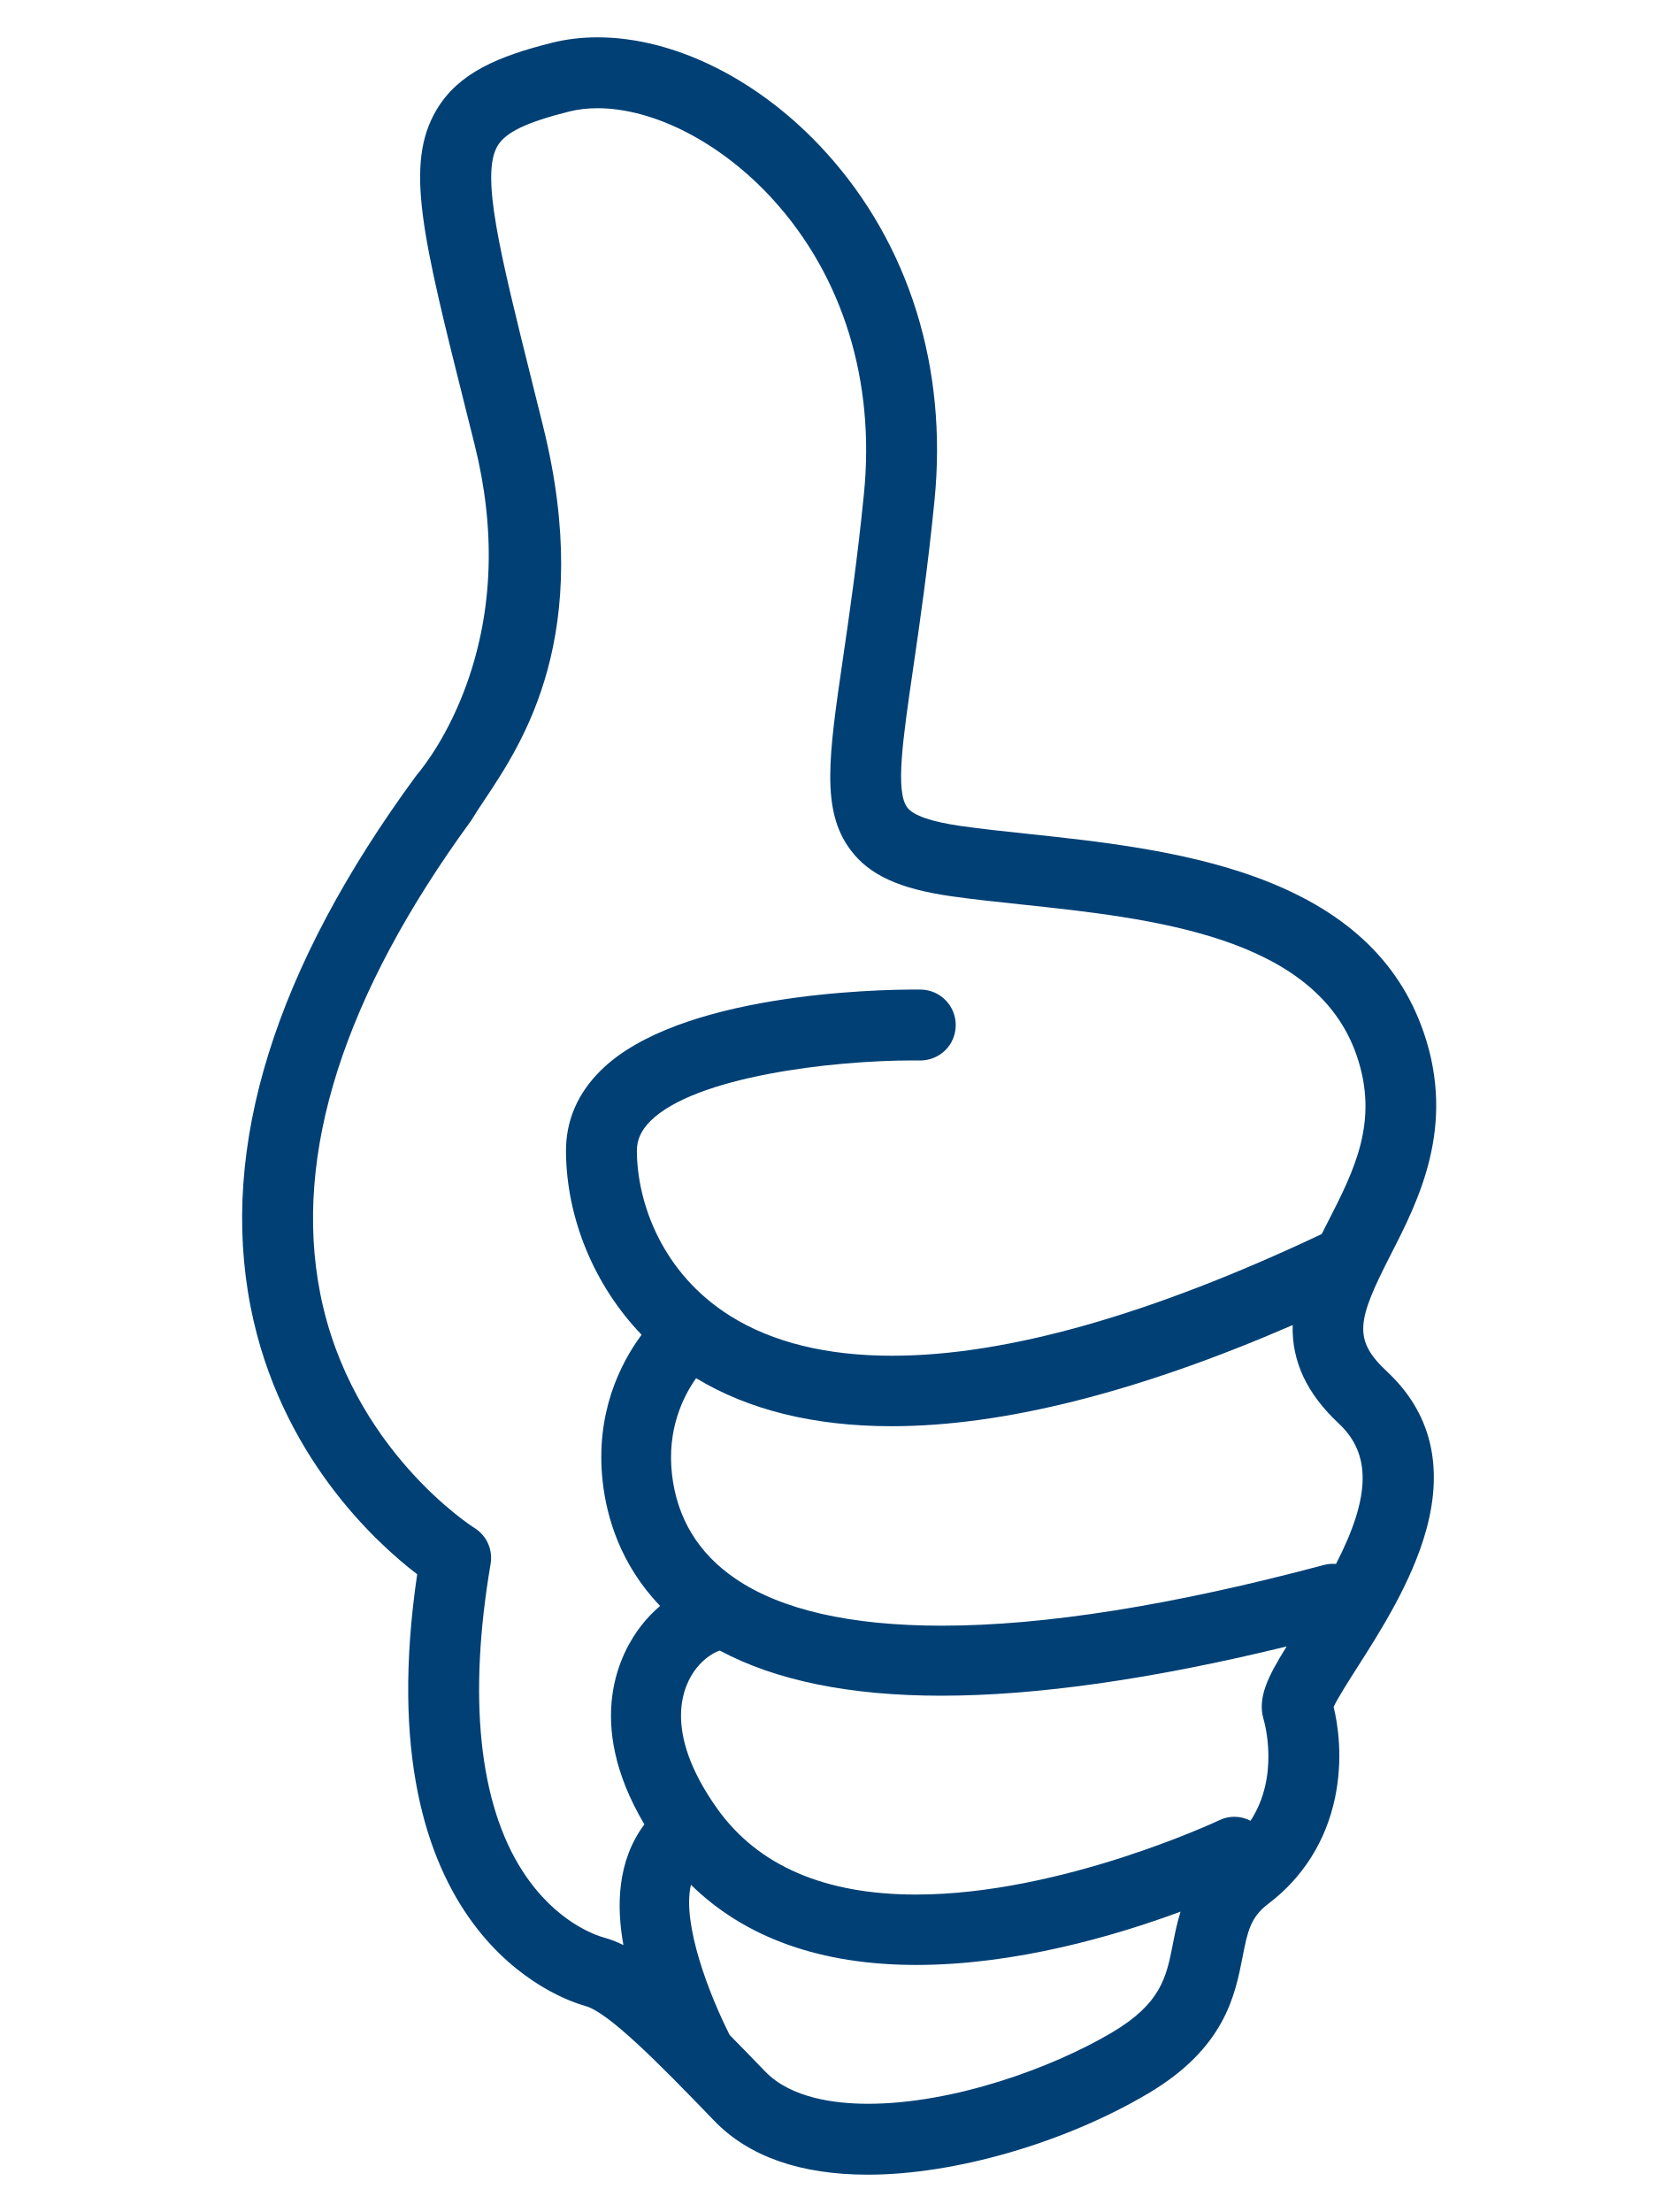
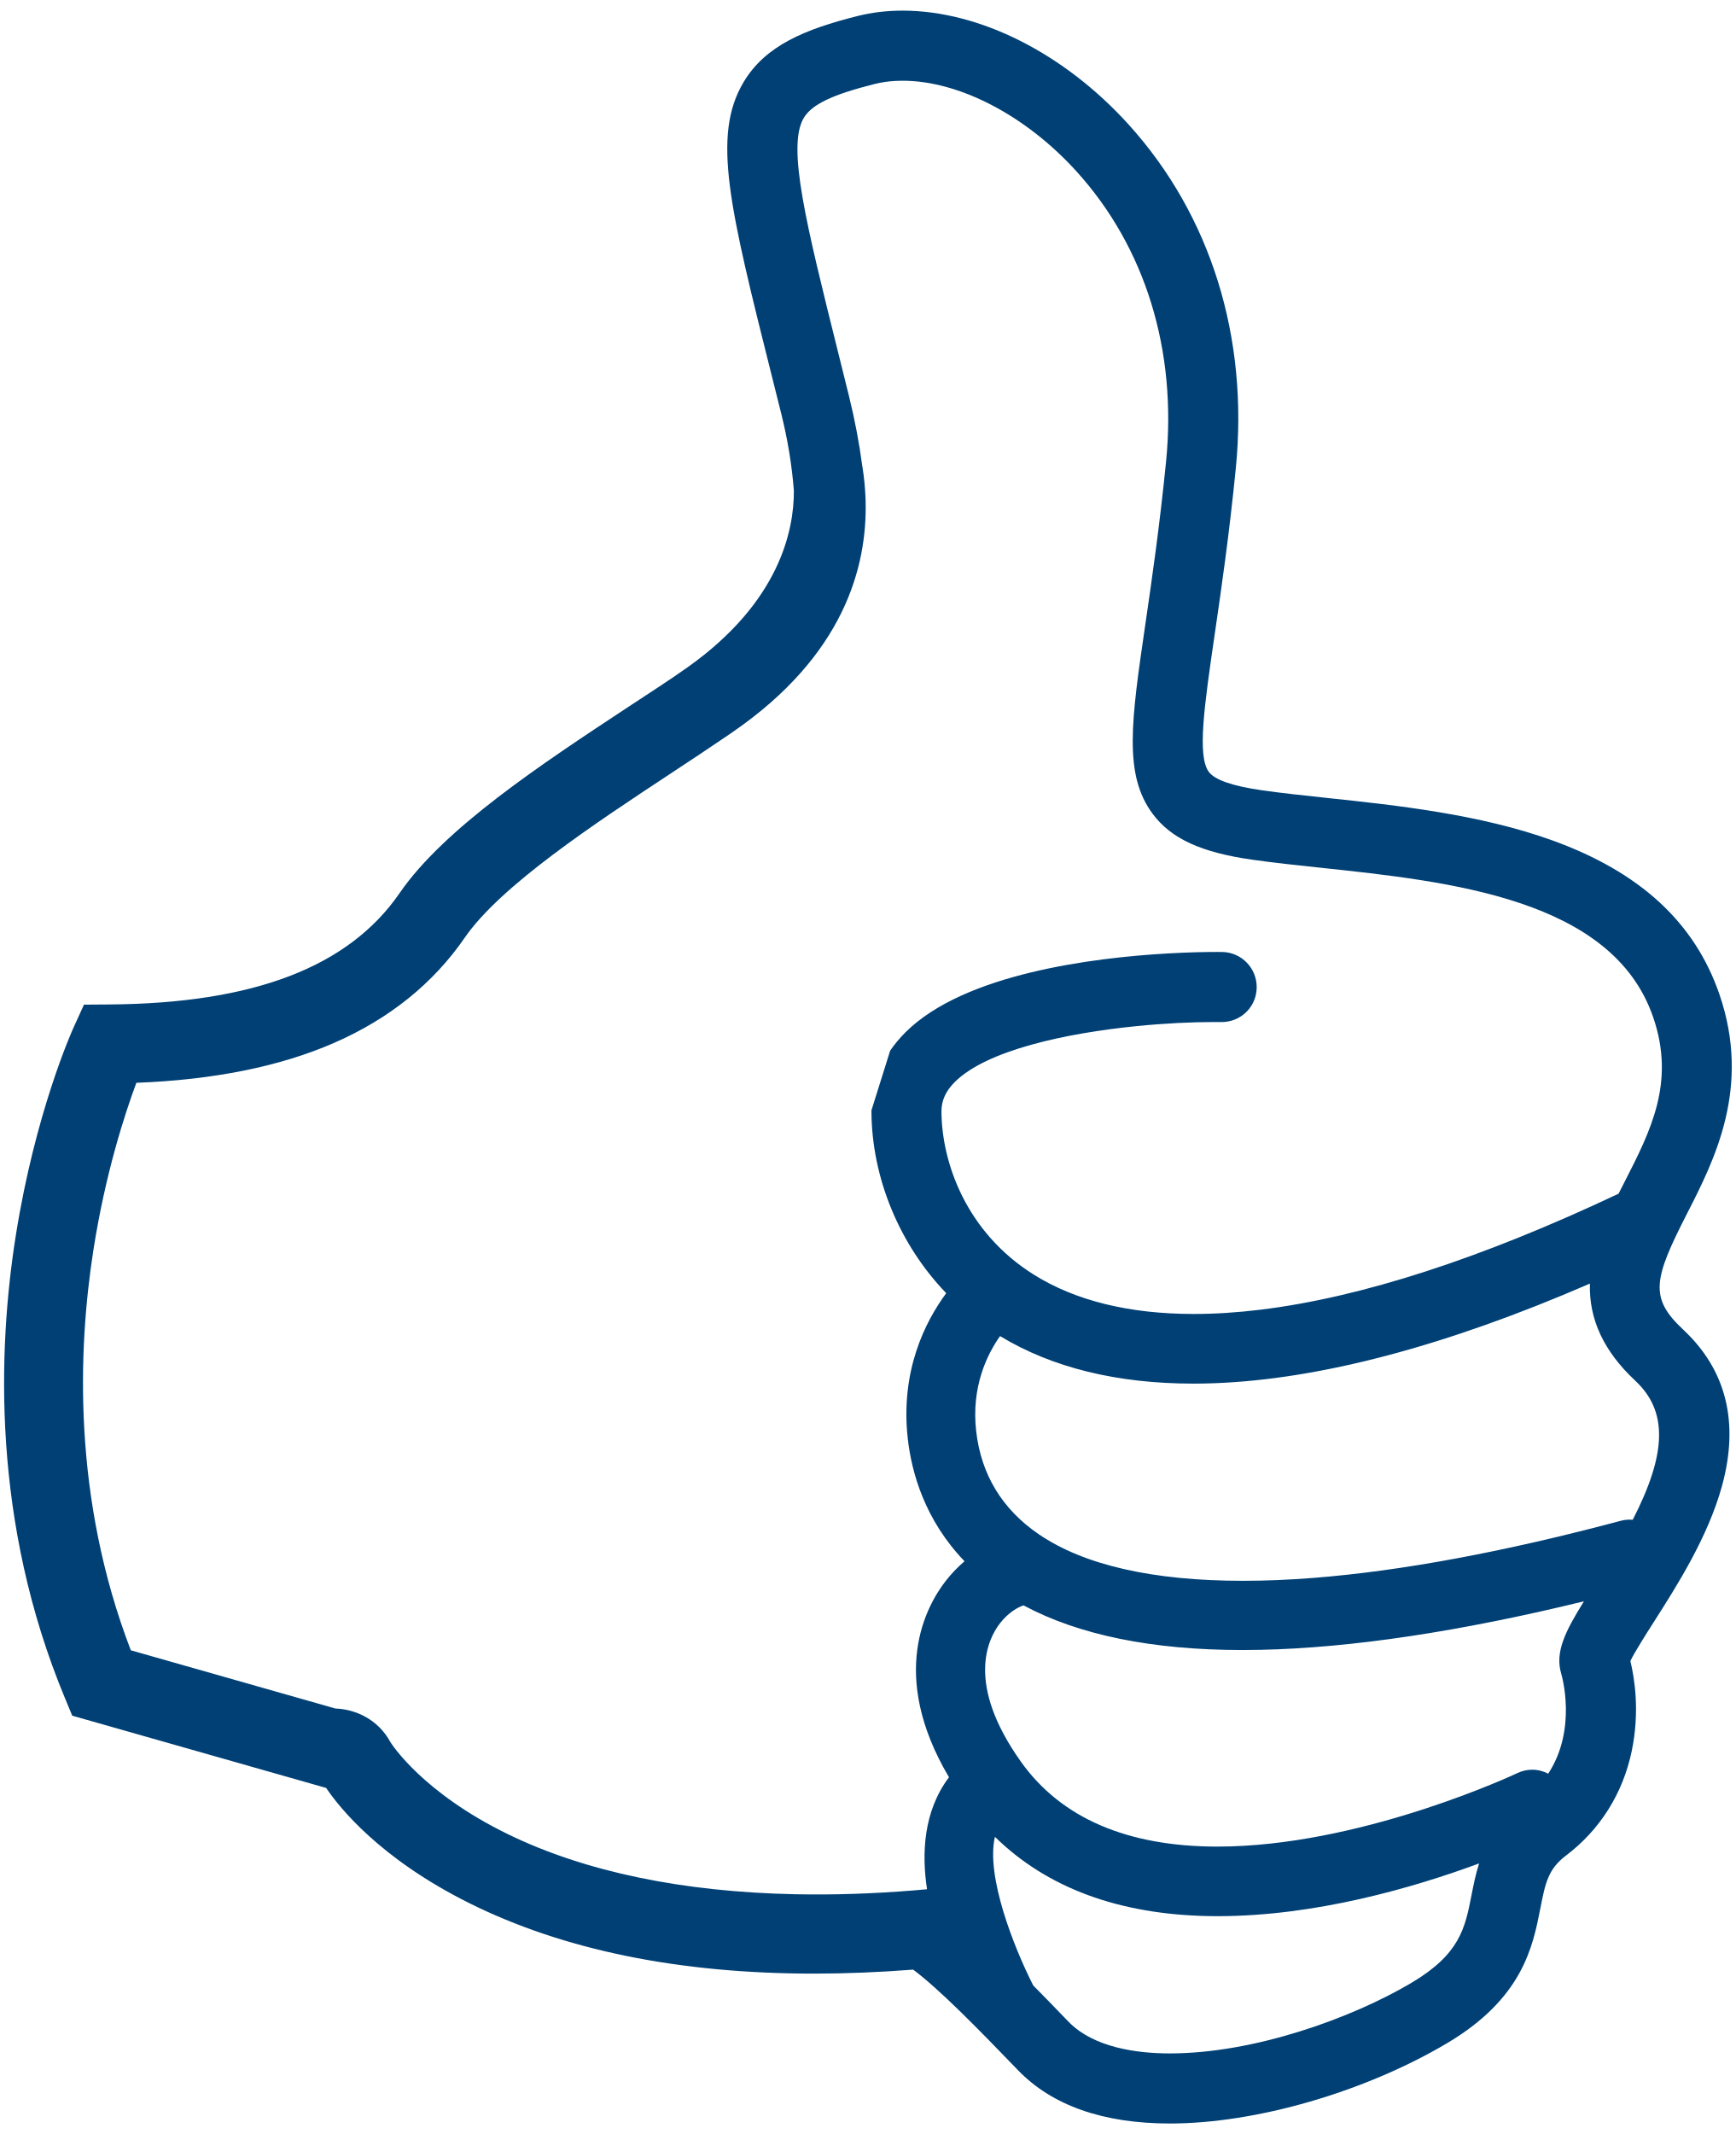
- <svg xmlns="http://www.w3.org/2000/svg" version="1.1" id="Layer_1" x="0px" y="0px" width="835.286px" height="1100.66px" viewBox="0 0 835.286 1100.66" enable-background="new 0 0 835.286 1100.66" xml:space="preserve">
-   <path fill="#004075" d="M690.295,682.458c-17.129-15.999-14.927-25.335,1.934-58.315c13.704-26.796,32.473-63.494,16.327-110.439  c-12.425-36.101-39.85-61.41-83.844-77.375c-36.577-13.273-79.091-17.791-113.258-21.421l-0.33-0.035  c-11.81-1.259-22.964-2.448-32.816-3.855c-14.758-2.106-23.767-5.216-26.776-9.24c-5.993-8.016-2.248-33.688,2.935-69.219  l0.069-0.473c3.22-22.068,7.229-49.534,10.557-83.104c6.56-65.959-12.605-127.431-53.965-173.09  c-32.508-35.892-75.047-57.32-113.794-57.32c-7.853,0-15.455,0.908-22.597,2.699c-26.585,6.674-46.534,14.901-57.48,33.37  c-16.035,27.067-7.039,62.93,14.694,149.57c1.362,5.432,2.775,11.064,4.236,16.908c10.508,42.053,9.284,81.909-3.638,118.462  c-9.132,25.832-21.414,41.607-24.961,45.826c-0.317,0.378-0.5,0.618-0.55,0.687c-70.25,95.678-97.939,184.584-82.299,264.247  c14.555,74.127,62.975,117.8,82.89,132.991c-26.403,179.147,72.169,211.644,83.596,214.783  c11.539,3.161,35.898,27.731,64.191,57.104c17.181,17.83,42.935,26.871,76.549,26.871c43.209,0,97.9-15.832,139.332-40.334  c38.203-22.586,43.333-48.709,47.083-67.806c2.507-12.814,3.888-19.873,12.892-26.693c17.191-13.018,28.65-31.215,33.138-52.625  c4.173-19.907,1.357-36.971-0.683-45.346c2.054-4.351,8.209-14.004,11.716-19.505l0.119-0.186  c11.479-17.991,27.199-42.63,34.275-68.369C718.623,729.27,712.047,702.768,690.295,682.458z M628.91,855.642  c0.37,1.241,8.087,28.047-6.537,50.346c-2.438-1.277-5.184-1.984-8.021-1.984c-2.616,0-5.144,0.577-7.485,1.701  c-0.778,0.37-78.662,36.996-150.951,36.999c-45.481,0.002-78.777-14.38-98.962-42.747c-27.939-39.271-16.621-61.863-10.463-69.747  c4.395-5.612,9.389-8.181,11.778-8.903c27.747,14.903,64.792,22.456,110.198,22.456c47.502-0.004,105.25-8.243,171.886-24.511  C630.843,834.507,625.717,844.912,628.91,855.642z M431.964,1046.809c-16.27,0-38.349-2.787-51.139-16.064  c-6.789-7.047-12.577-12.992-17.658-18.138c-9.81-19.306-23.905-55.104-19.295-74.771c27.027,26.481,64.699,39.892,112.179,39.892  c49.226,0,98.471-14.317,131.509-26.526c-1.779,5.631-2.846,11.074-3.805,15.965c-3.249,16.581-5.815,29.679-30.417,44.225  C523.531,1029.02,474.442,1046.809,431.964,1046.809z M310.271,967.839c-3.306-1.64-6.509-2.868-9.717-3.747  c-3.891-1.067-24.132-7.677-40.517-33.11c-21.676-33.646-27.166-86.477-15.873-152.786c1.211-7.147-2-14.213-8.153-17.981  c-0.612-0.381-61.41-39.024-76.656-116.675c-13.586-69.2,11.676-148.32,75.085-235.161l0.424-0.645  c1.632-2.759,3.757-5.944,6.219-9.633c19.175-28.737,54.869-82.229,29.28-185.708c-1.932-7.813-3.789-15.264-5.559-22.368  c-16.017-64.271-25.685-103.066-17.194-117.401c4.037-6.815,14.383-11.78,35.709-17.137c4.332-1.087,9.046-1.639,14.013-1.639  c28.525,0,62.11,17.521,87.649,45.726c34.574,38.171,50.562,89.993,45.016,145.917c-3.266,32.795-7.21,59.833-10.38,81.559  l-0.043,0.296c-7.135,48.873-11.065,75.795,3.703,95.554c9.318,12.471,24.284,19.361,50.041,23.042  c10.779,1.541,22.792,2.813,34.412,4.042c65.479,6.961,146.97,15.624,167.465,75.2c11.267,32.74-1.185,57.105-14.366,82.9  c-1.018,1.988-2.037,3.981-3.043,5.979c-85.022,40.169-156.944,60.535-213.798,60.537c-32.442,0.001-59.52-6.646-80.48-19.758  c-34.074-21.309-46.386-56.365-46.546-82.067c-0.035-5.601,2.126-10.371,6.8-15.013c22.249-22.089,90.231-30.106,130.498-30.106  c1.24,0,2.41,0.009,3.505,0.025l0.123,0.001c9.838,0,17.642-7.647,17.765-17.395c0.141-9.72-7.654-17.742-17.351-17.884  c-0.36-0.007-1.321-0.019-2.805-0.019c-19.358,0-117.886,1.944-156.574,40.331c-11.53,11.441-17.331,24.992-17.24,40.279  c0.206,33.254,14.157,66.794,37.632,91.153c-10.55,14.269-23.223,39.158-19.337,73.349c1.939,17.054,8.571,40.816,28.554,61.586  c-3.389,2.881-6.544,6.165-9.35,9.753c-9.937,12.702-29.096,47.243,1.527,98.969C306.993,926.029,306.812,948.999,310.271,967.839z   M658.884,778.716c-75.087,20.043-139.037,30.206-190.077,30.207c-45.436,0-80.031-7.88-102.824-23.422  c-18.443-12.571-29.057-30.041-31.546-51.922c-2.549-22.434,5.616-38.786,12.011-47.815c26.163,15.861,58.887,23.9,97.309,23.9  c55.501,0,122.598-16.925,199.595-50.327c-0.514,18.022,7.048,34.127,22.872,48.9c16.3,15.224,15.991,36.345-1.308,69.957  C662.914,778.016,660.847,778.19,658.884,778.716z" />
+ <svg xmlns="http://www.w3.org/2000/svg" version="1.1" id="Layer_1" x="0px" y="0px" width="835.286px" height="1026.725px" viewBox="0 36.934 835.286 1026.725" enable-background="new 0 36.934 835.286 1026.725" xml:space="preserve">
+   <path fill="none" d="M606.493,830.712c-2.91,0.063-5.783,0.094-8.617,0.094c-43.401,0-78.811-7.222-105.332-21.466  c-0.008,0.003-0.02,0.008-0.027,0.01c26.521,14.238,61.923,21.457,105.314,21.457C600.68,830.807,603.567,830.774,606.493,830.712z" />
+   <path fill="none" d="M478.783,920.724c-0.002,0.011-0.005,0.022-0.007,0.035c25.022,24.5,59.587,37.284,102.965,38.059  C538.363,958.033,503.802,945.237,478.783,920.724z" />
+   <path fill="none" d="M708.031,948.76c-3.106,15.848-5.559,28.367-29.075,42.271c-28.484,16.851-75.396,33.848-115.995,33.854  c0.008,0,0.016,0,0.023,0c40.604,0,87.522-17.003,116.017-33.855c23.514-13.902,25.967-26.423,29.072-42.271  c0.916-4.675,1.938-9.878,3.639-15.259c-0.016,0.006-0.032,0.012-0.049,0.018C709.965,938.894,708.948,944.09,708.031,948.76z" />
+   <path fill="none" d="M730.12,890.012c-0.719,0.345-70.603,33.207-137.787,35.266c67.198-2.044,137.111-34.922,137.832-35.267  c2.227-1.068,4.633-1.617,7.12-1.622c-0.004,0-0.007-0.001-0.011-0.001C734.775,888.388,732.36,888.938,730.12,890.012z" />
+   <path fill="none" d="M751.19,842.159c0.354,1.188,7.727,26.798-6.238,48.109c0.011,0.006,0.024,0.009,0.035,0.015  c13.976-21.314,6.601-46.938,6.249-48.124c-3.053-10.256,1.845-20.202,10.937-34.783c-0.019,0.005-0.036,0.009-0.055,0.013  C753.036,821.965,748.141,831.909,751.19,842.159z" />
+   <path fill="none" d="M419.296,571.995c0.198,31.786,13.533,63.845,35.972,87.128c-10.084,13.639-22.198,37.431-18.482,70.111  c1.853,16.3,8.192,39.014,27.294,58.865c-3.24,2.755-6.257,5.894-8.938,9.322c-9.497,12.141-27.812,45.157,1.46,94.6  c-12.272,16.305-13.21,36.586-10.568,53.883c0.015-0.001,0.028-0.002,0.042-0.004c-2.643-17.296-1.704-37.575,10.567-53.882  c-29.271-49.443-10.958-82.458-1.461-94.6c2.685-3.43,5.698-6.568,8.939-9.321c-19.101-19.854-25.44-42.566-27.293-58.867  c-3.716-32.682,8.397-56.472,18.482-70.108c-22.439-23.285-35.773-55.344-35.971-87.131c-0.003-0.313,0.015-0.622,0.017-0.933  l-0.045,0.145C419.308,571.468,419.295,571.729,419.296,571.995z" />
+   <path fill="none" d="M428.376,542.319l-0.037,0.114c2.123-3.112,4.611-6.096,7.479-8.941  c28.308-28.086,90.128-35.762,125.866-37.818c-35.732,2.052-97.59,9.723-125.907,37.82  C432.946,536.304,430.482,539.249,428.376,542.319z" />
+   <path fill="none" d="M518.034,119.479c33.049,36.486,48.329,86.019,43.029,139.474c-3.122,31.346-6.893,57.19-9.922,77.958  l-0.041,0.283c-6.82,46.715-10.578,72.448,3.538,91.335c8.907,11.919,23.215,18.505,47.833,22.024  c10.303,1.474,21.785,2.688,32.892,3.863c62.591,6.654,140.481,14.934,160.069,71.88c10.772,31.293-1.131,54.582-13.73,79.239  c-0.973,1.9-1.946,3.806-2.909,5.715c-66.02,31.191-123.775,49.891-172.259,55.811c48.492-5.913,106.262-24.613,172.301-55.814  c0.963-1.91,1.935-3.815,2.909-5.716c12.597-24.654,24.5-47.944,13.729-79.239c-19.59-56.945-97.481-65.226-160.07-71.878  c-11.104-1.175-22.587-2.391-32.891-3.863c-24.621-3.52-38.925-10.105-47.832-22.025c-14.116-18.888-10.359-44.621-3.539-91.336  l0.041-0.282c3.03-20.767,6.801-46.61,9.922-77.957c5.3-53.456-9.981-102.989-43.029-139.475  c-24.41-26.959-56.513-43.707-83.778-43.707c-1.195,0-2.375,0.034-3.536,0.1c1.148-0.065,2.314-0.098,3.495-0.098  C461.521,75.771,493.623,92.518,518.034,119.479z" />
+   <path fill="none" d="M587.604,528.683l0.117,0.001c0.596,0,1.184-0.03,1.761-0.087c-0.564,0.055-1.139,0.083-1.72,0.083  l-0.117-0.001c-1.047-0.015-2.165-0.023-3.352-0.023c-10.826,0-23.749,0.606-37.203,1.948c13.441-1.338,26.348-1.944,37.164-1.944  C585.438,528.659,586.558,528.667,587.604,528.683z" />
+   <path fill="none" d="M579.262,702.58c-1.678,0.032-3.347,0.048-5.005,0.048c-36.726,0-68.005-7.686-93.012-22.846  c-0.005,0.006-0.01,0.013-0.013,0.019c25.001,15.151,56.271,22.828,92.981,22.828C575.887,702.629,577.569,702.612,579.262,702.58z" />
+   <path fill="none" d="M786.902,701.262c-15.126-14.12-22.354-29.514-21.861-46.74c-0.015,0.006-0.03,0.013-0.044,0.019  c-0.486,17.221,6.741,32.61,21.859,46.725c15.581,14.552,15.287,34.738-1.245,66.865c0.013,0,0.027,0,0.041,0.001  C802.185,736.003,802.481,715.815,786.902,701.262z" />
+   <path fill="none" d="M631.965,796.109c42.271-3.31,91.846-12.512,147.921-27.48c0.937-0.25,1.898-0.417,2.864-0.5  c-0.981,0.082-1.958,0.248-2.908,0.503C723.788,783.595,674.226,792.797,631.965,796.109z" />
+   <path fill="none" d="M580.267,702.552c1.337-0.029,2.676-0.063,4.026-0.113C582.943,702.488,581.604,702.522,580.267,702.552z" />
+   <path fill="#004075" d="M809.909,676.623c-16.372-15.293-14.27-24.217,1.848-55.74c13.099-25.612,31.04-60.69,15.606-105.563  c-11.876-34.507-38.089-58.698-80.142-73.958c-34.962-12.688-75.598-17.005-108.257-20.476l-0.314-0.034  c-11.288-1.203-21.95-2.339-31.368-3.685c-14.106-2.012-22.717-4.985-25.594-8.831c-5.728-7.662-2.148-32.201,2.807-66.162  l0.065-0.452c3.078-21.094,6.909-47.348,10.09-79.436c6.271-63.046-12.047-121.804-51.581-165.447  c-31.073-34.307-71.733-54.789-108.77-54.789c-7.507,0-14.772,0.868-21.599,2.58c-25.412,6.378-44.479,14.243-54.943,31.896  c-15.326,25.871-6.727,60.15,14.046,142.965c1.302,5.192,2.652,10.576,4.049,16.162c3.171,12.689,5.218,25.168,6.154,37.406  c0.061,19.249-7.008,53.449-50.769,84.651c-8.878,6.33-18.919,12.754-29.451,19.696c-41.272,27.209-88.052,58.048-109.466,89.174  c-24.482,35.587-70.209,53.13-139.793,53.632l-12.12,0.087l-5.022,11.031c-0.746,1.64-18.393,40.845-27.784,100.05  C-1.079,686.12-4.024,769.163,31.25,853.937l3.52,8.461l122.161,34.758c6.392,9.481,25.922,33.969,68.618,55.293  c45.363,22.657,101.056,34.045,166.181,34.042c15.362,0,31.266-0.647,47.669-1.916c12.452,9.314,30.401,27.569,50.418,48.351  c16.423,17.041,41.04,25.684,73.17,25.684c41.302,0,93.577-15.133,133.181-38.554c36.517-21.588,41.417-46.558,45.002-64.811  c2.397-12.249,3.717-18.996,12.323-25.516c16.432-12.442,27.385-29.835,31.674-50.302c3.989-19.027,1.3-35.338-0.652-43.342  c1.964-4.159,7.848-13.386,11.2-18.645l0.114-0.178c10.971-17.196,25.996-40.748,32.761-65.351  C836.985,721.368,830.701,696.035,809.909,676.623z M588.119,494.963c-0.346-0.006-1.266-0.019-2.682-0.019  c-4.335,0-12.82,0.103-23.753,0.73c-35.738,2.056-97.559,9.732-125.866,37.818c-2.867,2.845-5.355,5.83-7.479,8.941l-8.983,28.625  c-0.002,0.311-0.02,0.619-0.017,0.933c0.197,31.787,13.531,63.846,35.971,87.131c-10.085,13.637-22.198,37.427-18.482,70.108  c1.853,16.301,8.192,39.014,27.293,58.867c-3.241,2.753-6.255,5.892-8.939,9.321c-9.497,12.142-27.811,45.156,1.461,94.6  c-12.271,16.307-13.21,36.586-10.567,53.882c-0.014,0.002-0.027,0.003-0.042,0.004c-1.452,0.133-2.901,0.261-4.347,0.383  c-0.717,0.061-1.437,0.127-2.15,0.185c-0.014,0.001-0.026,0.002-0.04,0.003c-19.659,1.594-38.605,2.194-56.754,1.832  c-54.167-1.079-101.167-10.8-138.258-28.858c-41.113-20.015-56-43.331-56.626-44.345c-5.946-10.981-16.817-15.805-26.442-16.151  l-98.473-28.018C34.826,757.716,37.477,686.289,44.918,638.52c5.773-37.06,15.213-65.886,20.701-80.622  c37.125-1.412,69.028-7.833,94.976-19.128c26.668-11.609,47.869-28.656,63.011-50.666c17.214-25.022,62.607-54.948,99.082-78.993  c9.617-6.34,18.75-12.362,27.256-18.181c0.964-0.66,1.926-1.318,2.873-1.972c52.665-36.37,64.628-78.569,63.696-111.253l0.009,0.008  c-0.005-0.08-0.011-0.16-0.017-0.239c-0.012-0.413-0.027-0.823-0.044-1.233c-0.205-5.046-0.711-9.855-1.416-14.371  c-0.069-0.442-0.139-0.884-0.212-1.321l-0.006,0c-1.377-10.434-3.446-21.492-6.349-33.231c-1.847-7.468-3.62-14.59-5.313-21.38  c-15.309-61.433-24.55-98.515-16.434-112.216c3.857-6.515,13.746-11.261,34.131-16.38c3.111-0.781,6.428-1.273,9.899-1.469  c1.161-0.066,2.341-0.1,3.536-0.1c27.266,0,59.368,16.748,83.778,43.707c33.048,36.486,48.329,86.019,43.029,139.475  c-3.121,31.346-6.892,57.19-9.922,77.957l-0.041,0.282c-6.82,46.715-10.577,72.448,3.539,91.336  c8.907,11.92,23.211,18.505,47.832,22.025c10.304,1.473,21.786,2.688,32.891,3.863c62.589,6.653,140.48,14.934,160.07,71.878  c10.771,31.295-1.133,54.585-13.729,79.239c-0.975,1.9-1.946,3.806-2.909,5.716c-66.039,31.201-123.809,49.901-172.301,55.814  c-11.197,1.367-21.902,2.054-32.098,2.054c-31.011,0-56.892-6.354-76.927-18.887c-32.569-20.366-44.337-53.875-44.491-78.442  c-0.033-5.354,2.033-9.913,6.5-14.351c15.29-15.18,53.18-23.407,87.572-26.833c13.454-1.341,26.377-1.948,37.203-1.948  c1.187,0,2.305,0.009,3.352,0.023l0.117,0.001c0.581,0,1.155-0.029,1.72-0.083c8.559-0.847,15.11-7.813,15.222-16.539  C604.836,502.767,597.385,495.098,588.119,494.963z M708.073,948.759c-3.105,15.848-5.559,28.368-29.072,42.271  c-28.494,16.853-75.413,33.855-116.017,33.855c-0.008,0-0.016,0-0.023,0c-0.006,0-0.013,0-0.019,0  c-15.552,0-36.654-2.662-48.881-15.353c-6.487-6.737-12.021-12.42-16.879-17.337c-9.377-18.454-22.848-52.67-18.441-71.471  c0.012,0.011,0.024,0.021,0.035,0.034c0.002-0.013,0.005-0.024,0.007-0.035c25.02,24.514,59.58,37.31,102.958,38.094  c1.399,0.024,2.807,0.037,4.224,0.037c47.054,0,94.124-13.685,125.704-25.355c-0.002,0.006-0.004,0.013-0.006,0.019  c0.017-0.006,0.033-0.012,0.049-0.018C710.01,938.881,708.989,944.084,708.073,948.759z M751.236,842.159  c0.352,1.187,7.727,26.81-6.249,48.124c-0.011-0.006-0.024-0.009-0.035-0.015c-0.003,0.004-0.007,0.011-0.011,0.017  c-2.326-1.222-4.947-1.896-7.656-1.896c-2.487,0.005-4.894,0.554-7.12,1.622c-0.721,0.345-70.634,33.223-137.832,35.267  c-2.17,0.066-4.336,0.101-6.497,0.101c-43.475,0.001-75.297-13.744-94.593-40.858c-26.706-37.537-15.887-59.133-10-66.668  c4.199-5.364,8.973-7.819,11.257-8.51c0.006,0.002,0.012,0.006,0.017,0.008c0.008-0.002,0.02-0.007,0.027-0.01  c26.521,14.244,61.931,21.466,105.332,21.466c2.834,0,5.707-0.031,8.617-0.094c43.703-0.93,95.937-8.76,155.634-23.336  c-0.002,0.005-0.005,0.009-0.009,0.013c0.019-0.004,0.036-0.008,0.055-0.013C753.081,821.957,748.183,831.903,751.236,842.159z   M785.652,768.131c-0.014-0.001-0.028-0.001-0.041-0.001c-0.001,0.001-0.001,0.002-0.002,0.005  c-0.945-0.085-1.904-0.086-2.858-0.006c-0.966,0.083-1.928,0.25-2.864,0.5c-56.075,14.969-105.65,24.171-147.921,27.48  c-11.85,0.93-23.124,1.396-33.808,1.396c-43.429,0-76.496-7.532-98.285-22.387c-17.628-12.018-27.772-28.715-30.151-49.63  c-2.438-21.442,5.367-37.072,11.481-45.704c0.01,0.006,0.021,0.011,0.03,0.017c0.003-0.006,0.008-0.013,0.013-0.019  c25.007,15.16,56.286,22.846,93.012,22.846c1.658,0,3.327-0.016,5.005-0.048c0.332-0.007,0.671-0.021,1.005-0.028  c1.337-0.029,2.676-0.063,4.026-0.113c51.026-1.894,111.705-17.982,180.703-47.914c0,0.005,0,0.011,0,0.016  c0.014-0.006,0.029-0.013,0.044-0.019c-0.493,17.227,6.735,32.62,21.861,46.74C802.481,715.815,802.185,736.003,785.652,768.131z" />
</svg>
